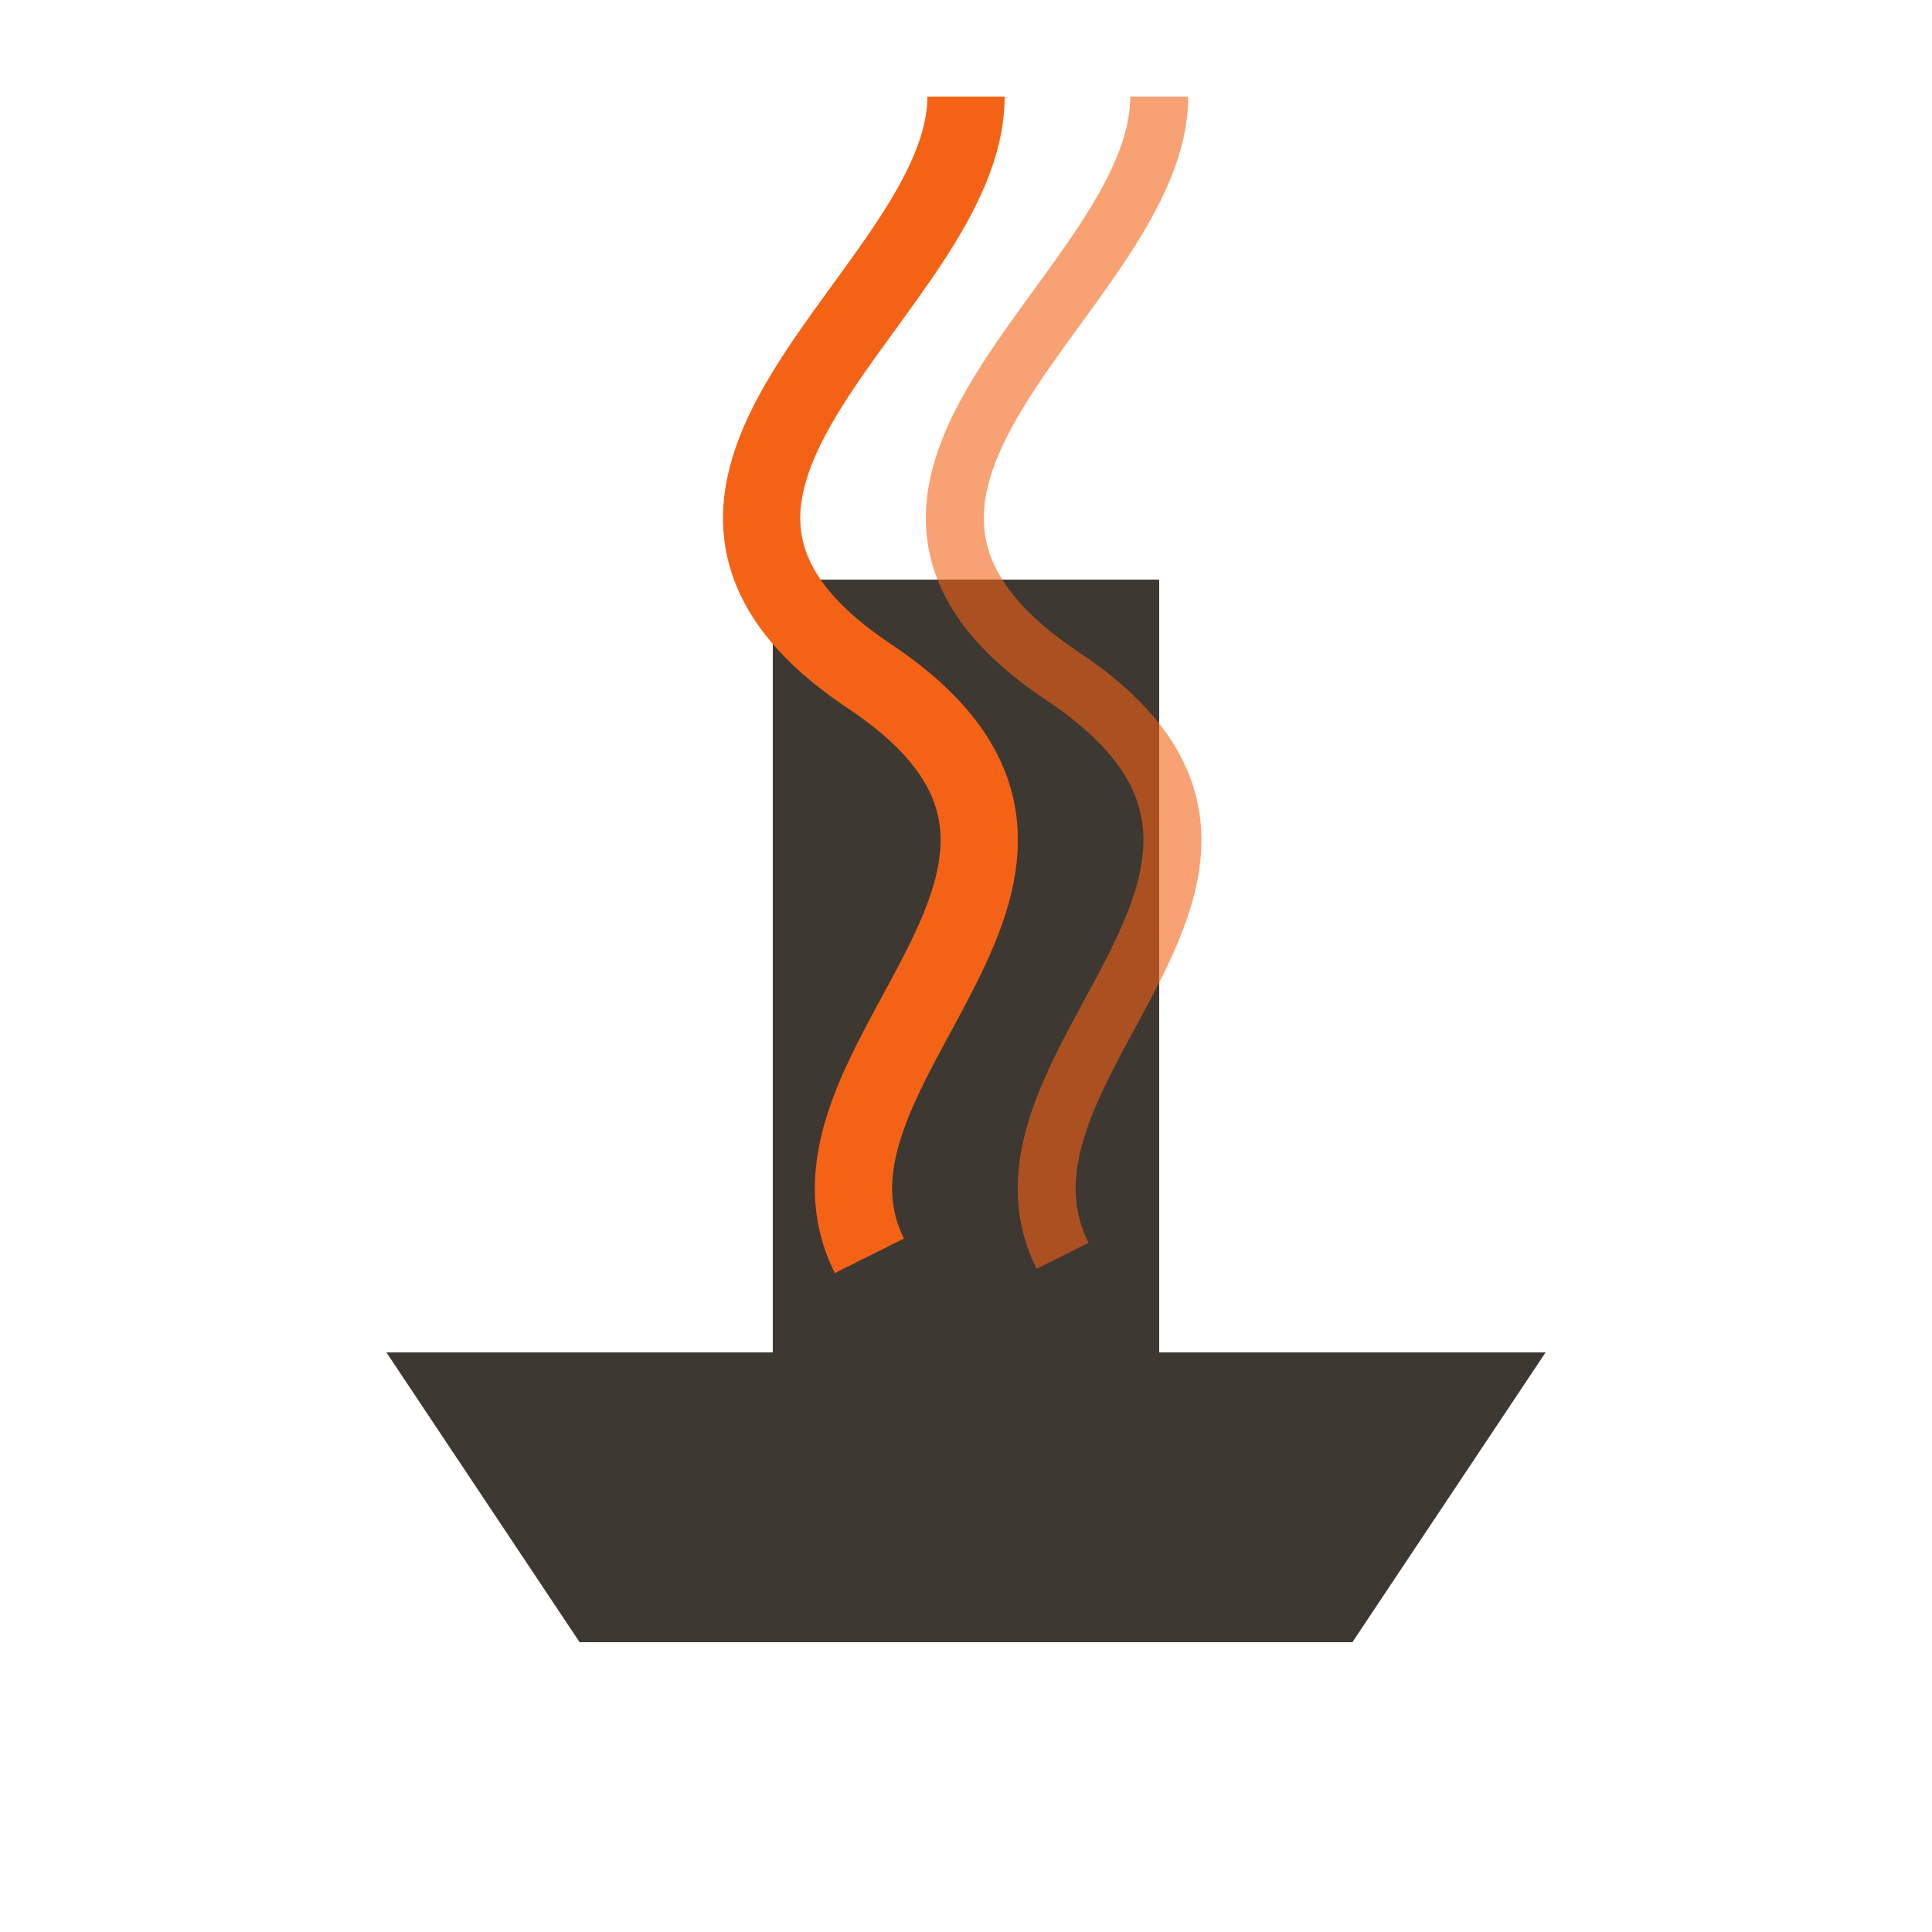
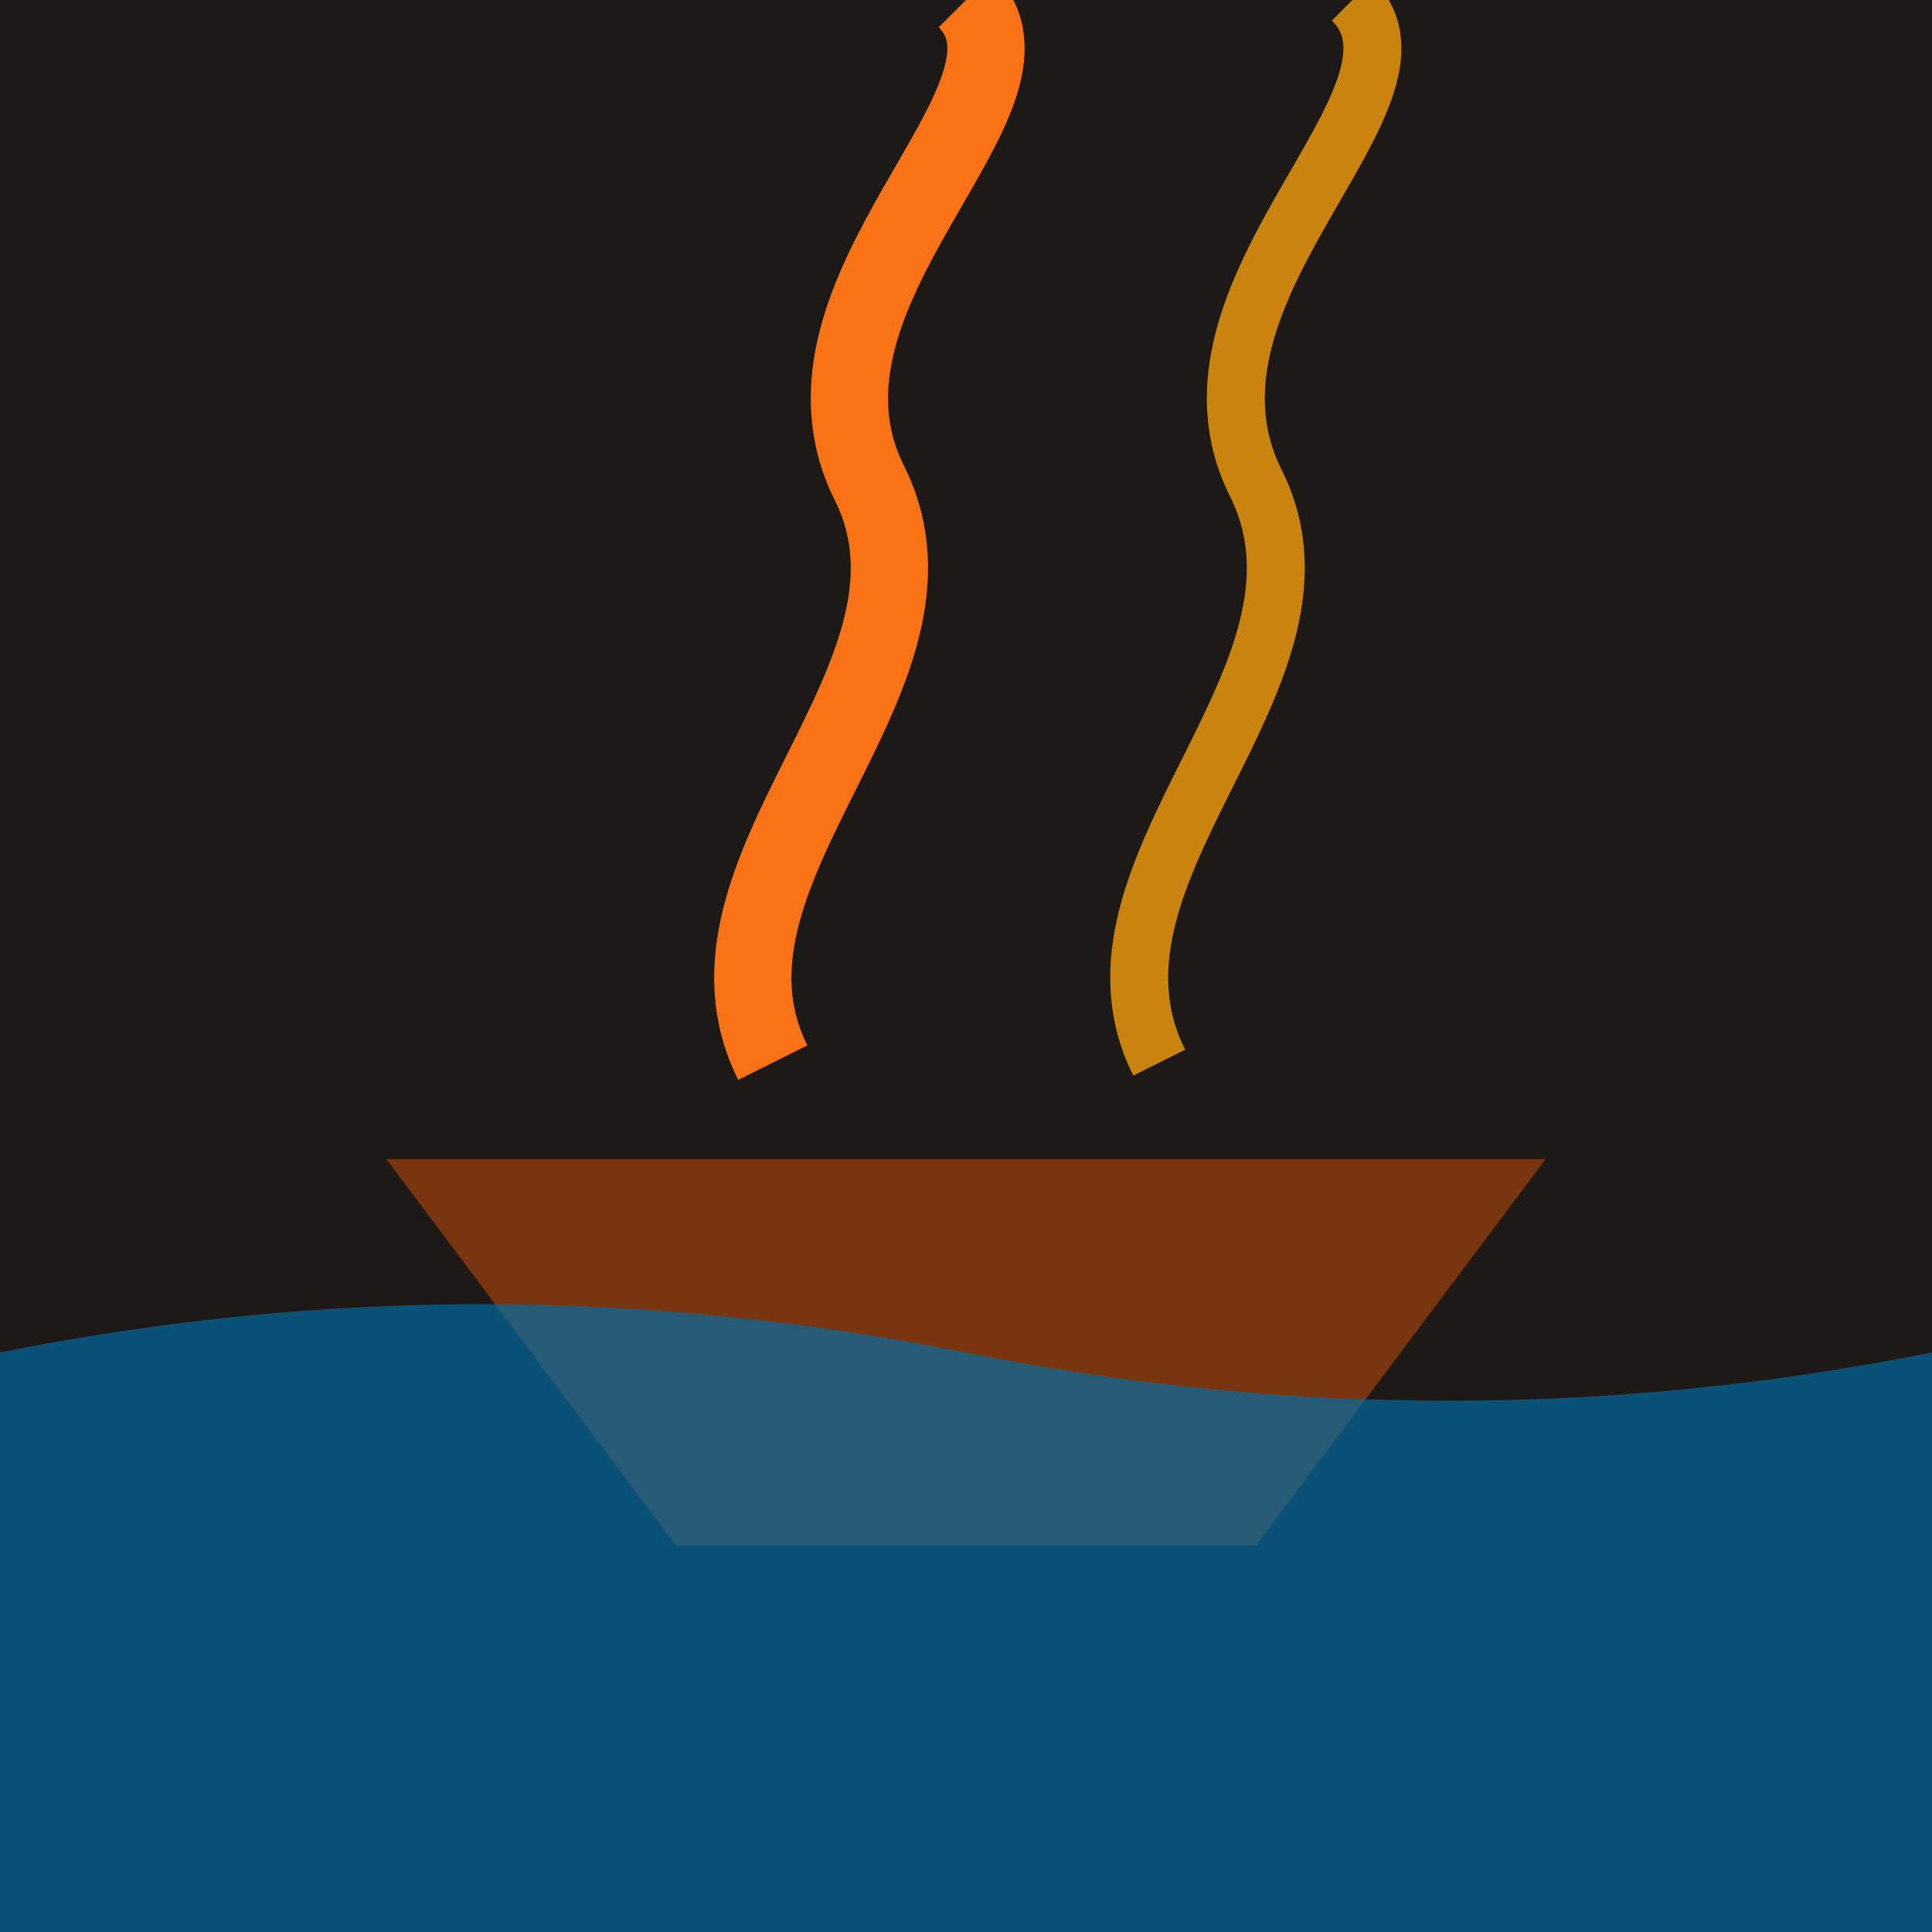
<svg xmlns="http://www.w3.org/2000/svg" viewBox="0 0 100 100">
-   <path d="M 20 70 L 40 70 L 40 30 L 60 30 L 60 70 L 80 70 L 70 85 L 30 85 Z" fill="#3e3833" />
-   <path d="M 45 65 C 40 55, 60 45, 45 35 C 30 25, 50 15, 50 5" fill="none" stroke="#f46315" stroke-width="4" />
-   <path d="M 55 65 C 50 55, 70 45, 55 35 C 40 25, 60 15, 60 5" fill="none" stroke="#f46315" stroke-width="3" opacity="0.6" />
+   <rect width="100" height="100" fill="#1C1917" />
+   <path d="M 20,60 L 80,60 L 65,80 L 35,80 Z" fill="#78350F" />
+   <path d="M 40,55 C 35,45, 50,35, 45,25 C 40,15, 55,5, 50,0" fill="none" stroke="#F97316" stroke-width="4" />
+   <path d="M 60,55 C 55,45, 70,35, 65,25 C 60,15, 75,5, 70,0" fill="none" stroke="#F59E0B" stroke-width="3" opacity="0.8" />
+   <path d="M 0,70 Q 25,65 50,70 T 100,70 L 100,100 L 0,100 Z" fill="#0369A1" opacity="0.7" />
</svg>
